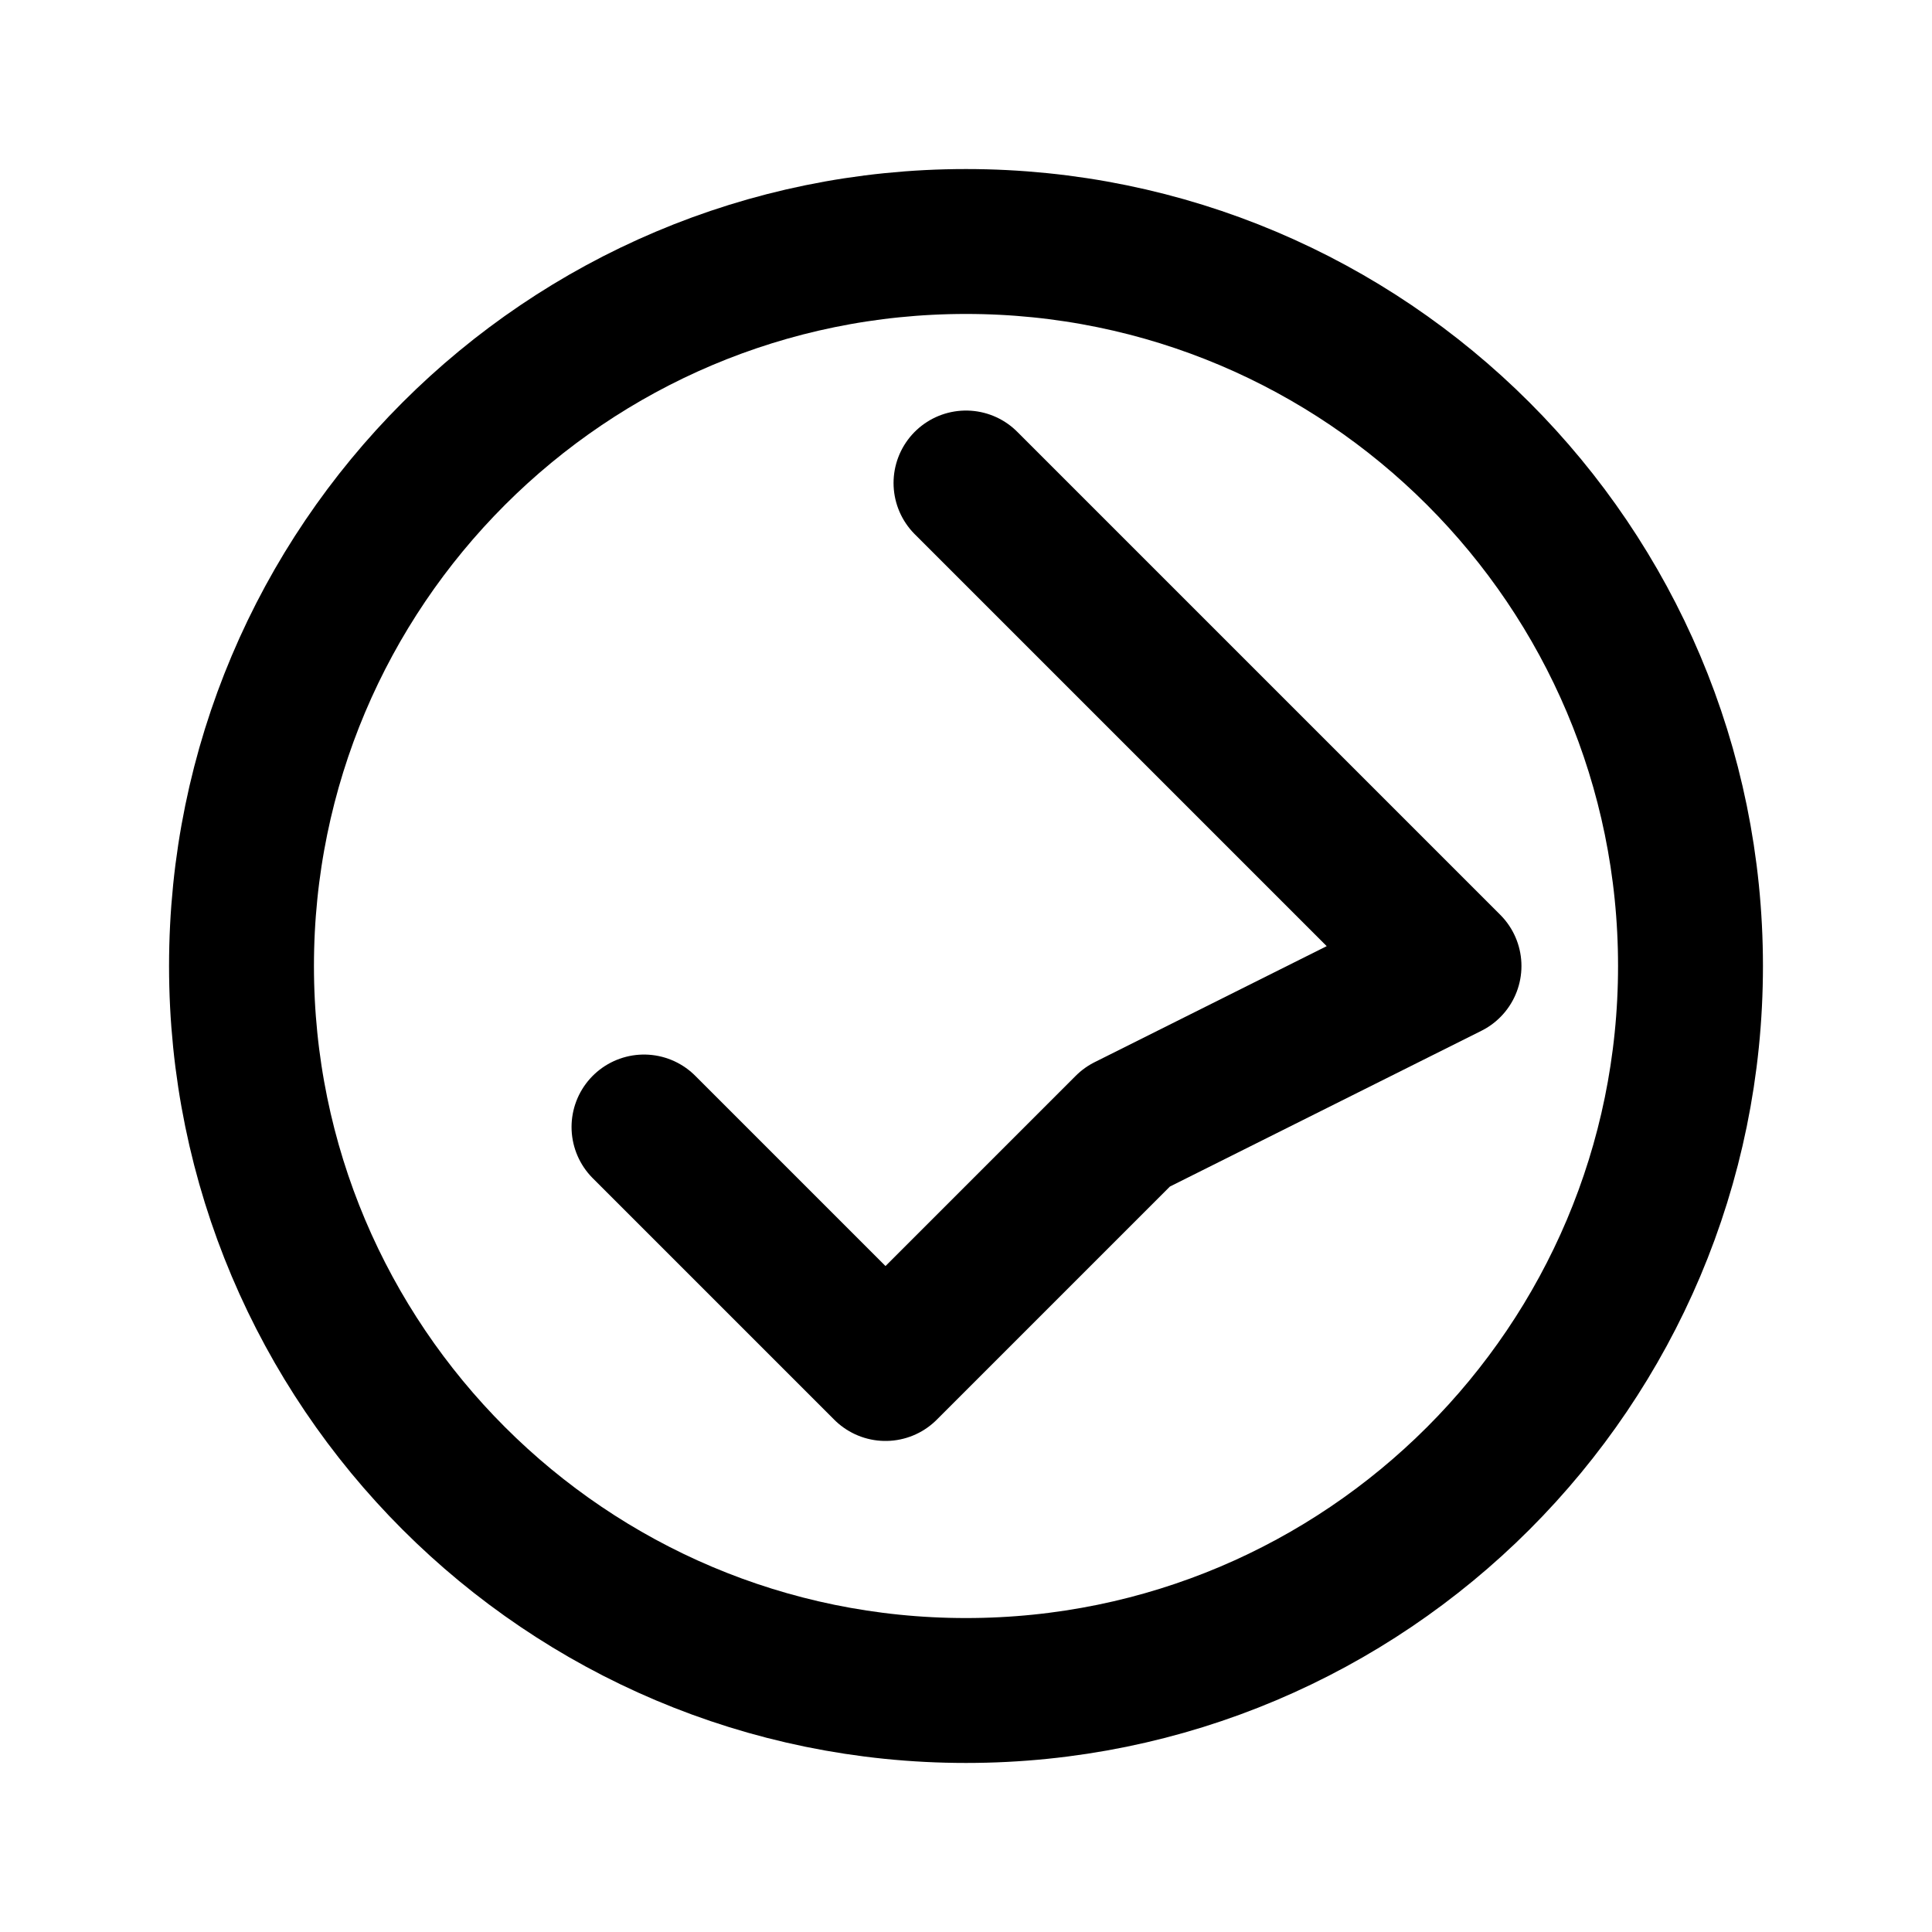
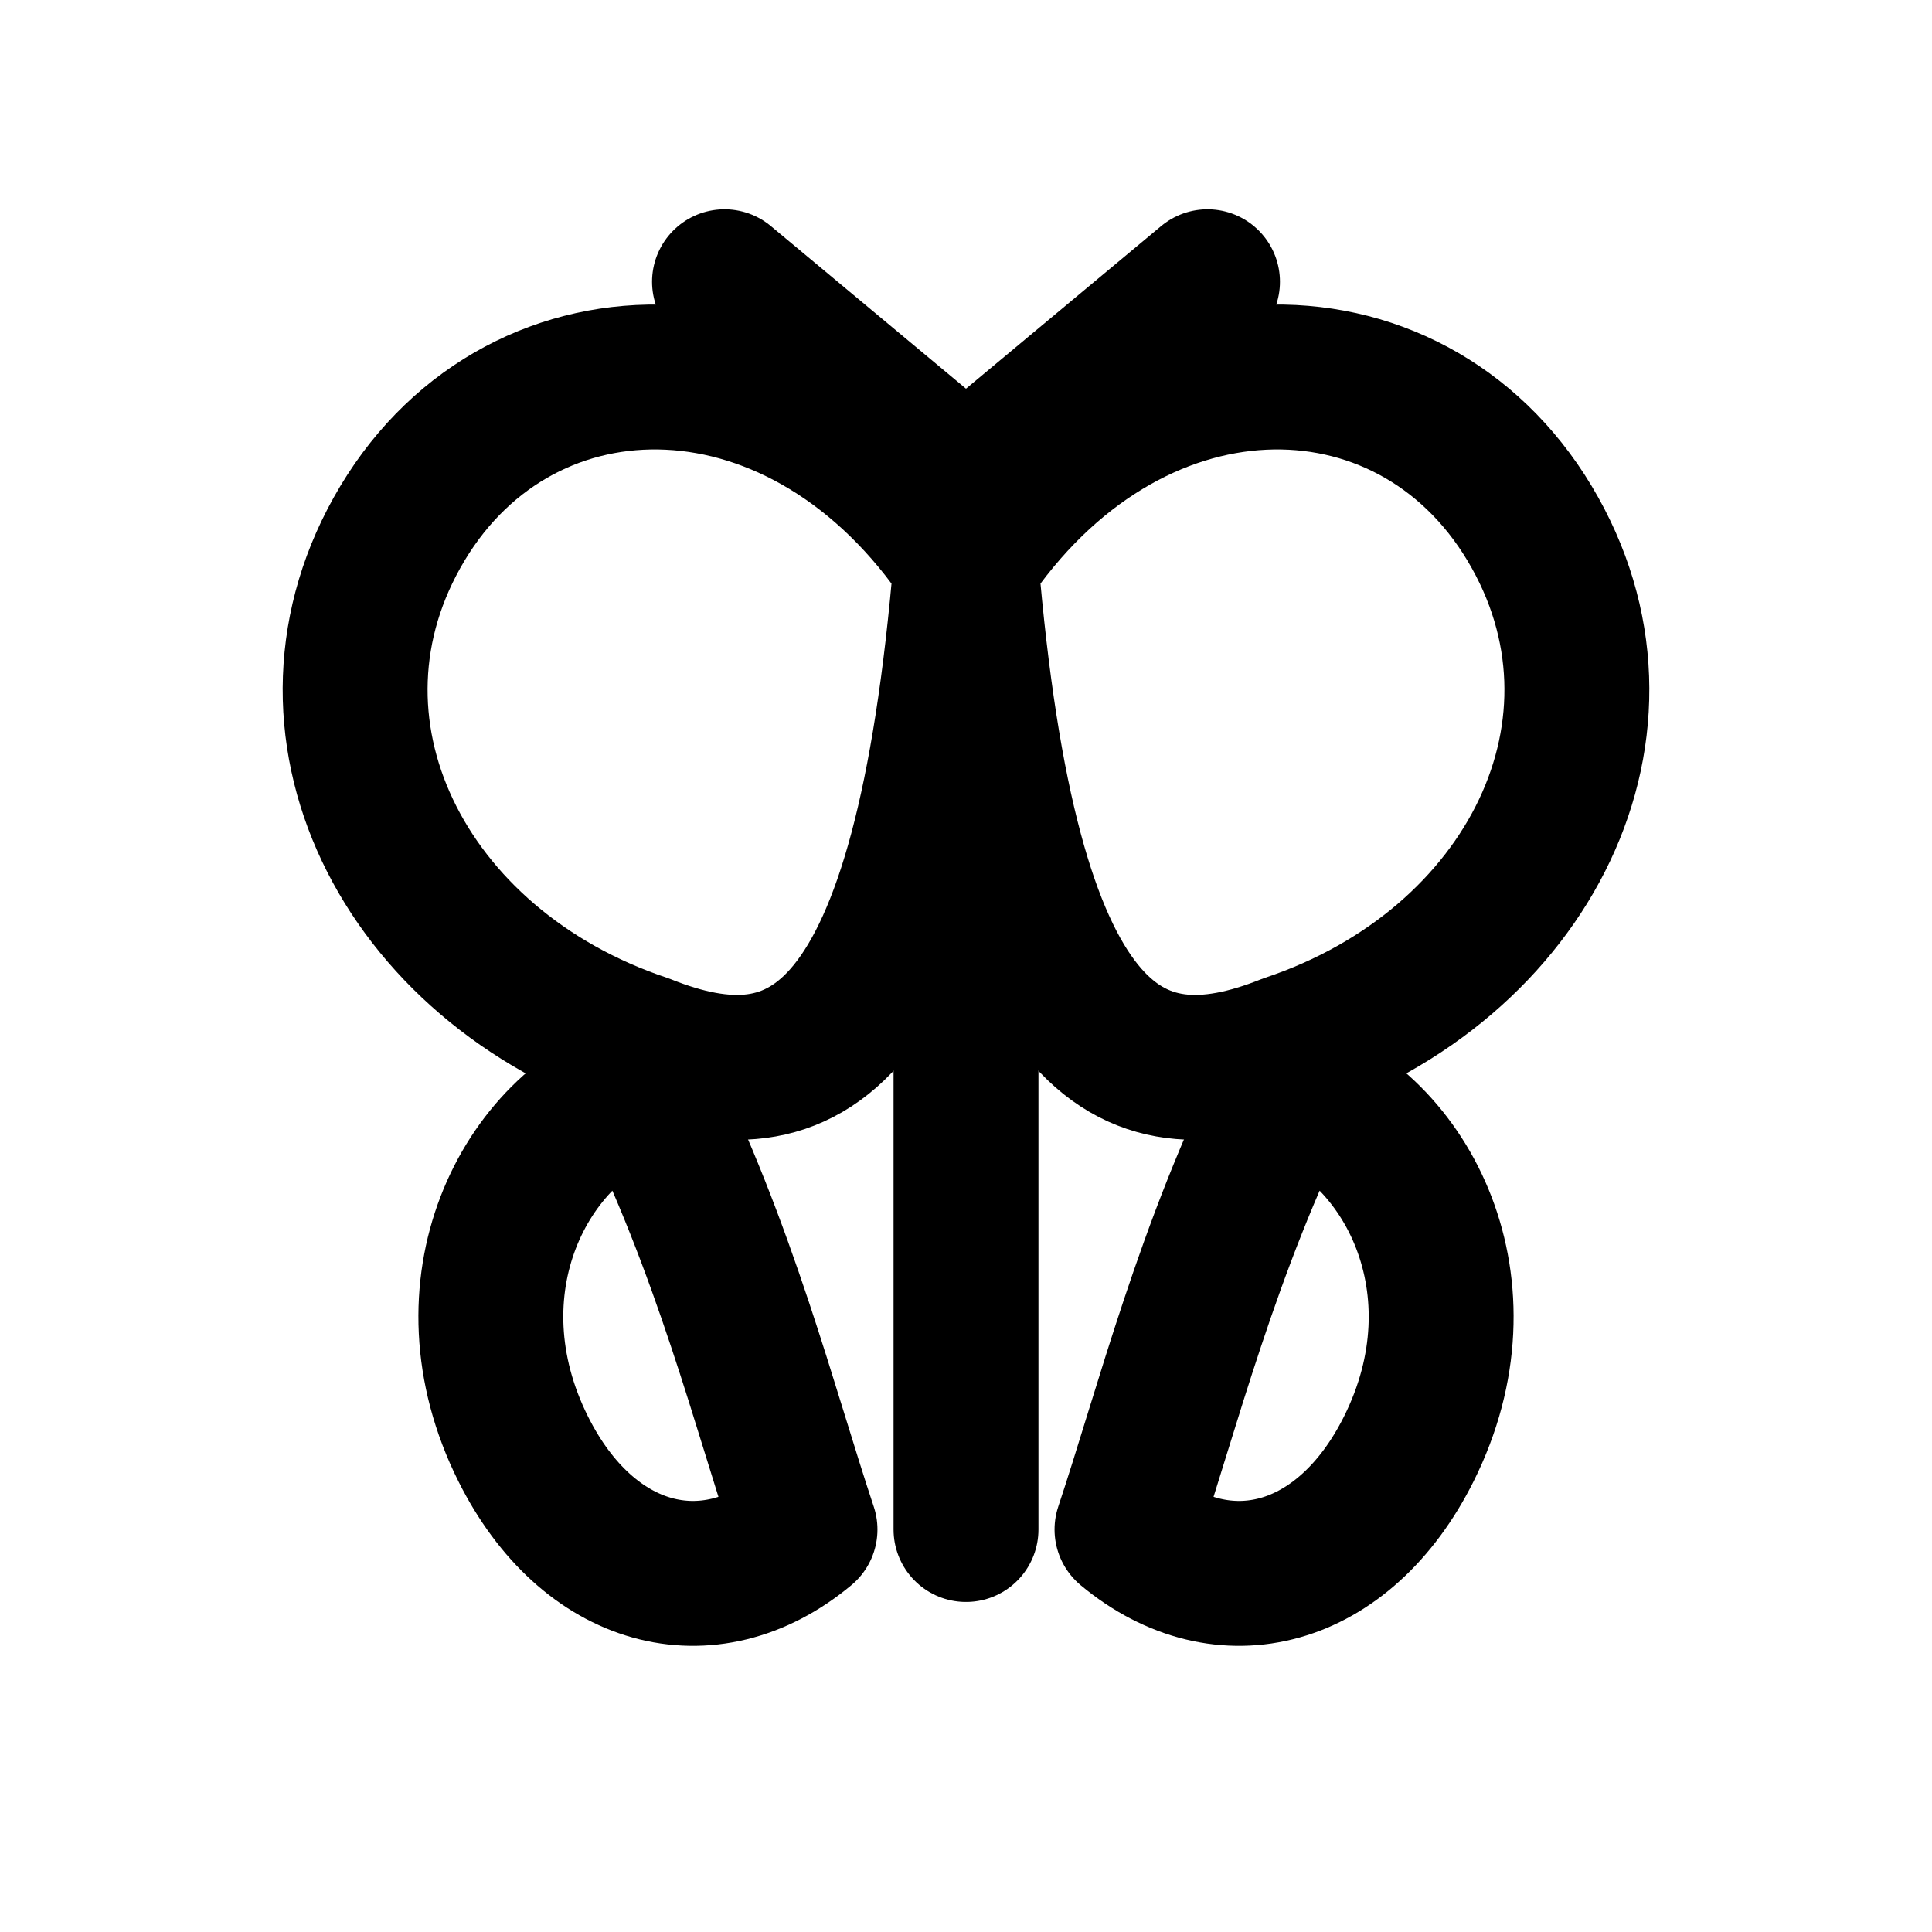
<svg xmlns="http://www.w3.org/2000/svg" viewBox="0 0 24 24" fill="none" stroke="currentColor" stroke-width="1.8" stroke-linecap="round" stroke-linejoin="round">
-   <circle cx="12" cy="12" r="9" />
-   <path d="M12 6l3 3 3 3 -4 2 -3 3 -3 -3 4z" />
+   <path d="M12 6v13" />
+   <path d="M9 3.5 12 6l3-2.5" />
+   <path d="M12 7C10 4 6.5 4 5 6.5 3.5 9 5 12 8 13c2 .8 3.5 0 4-6z" />
+   <path d="M12 7c2-3 5.5-3 7-.5 1.5 2.5 0 5.5-3 6.5-2 .8-3.5 0-4-6z" />
+   <path d="M8 13.5c-1.5.5-2.5 2.5-1.5 4.5.8 1.6 2.3 2 3.5 1-.5-1.5-1-3.5-2-5.5z" />
+   <path d="M16 13.5c1.5.5 2.5 2.5 1.5 4.5-.8 1.6-2.3 2-3.5 1 .5-1.5 1-3.5 2-5.5z" />
</svg>
